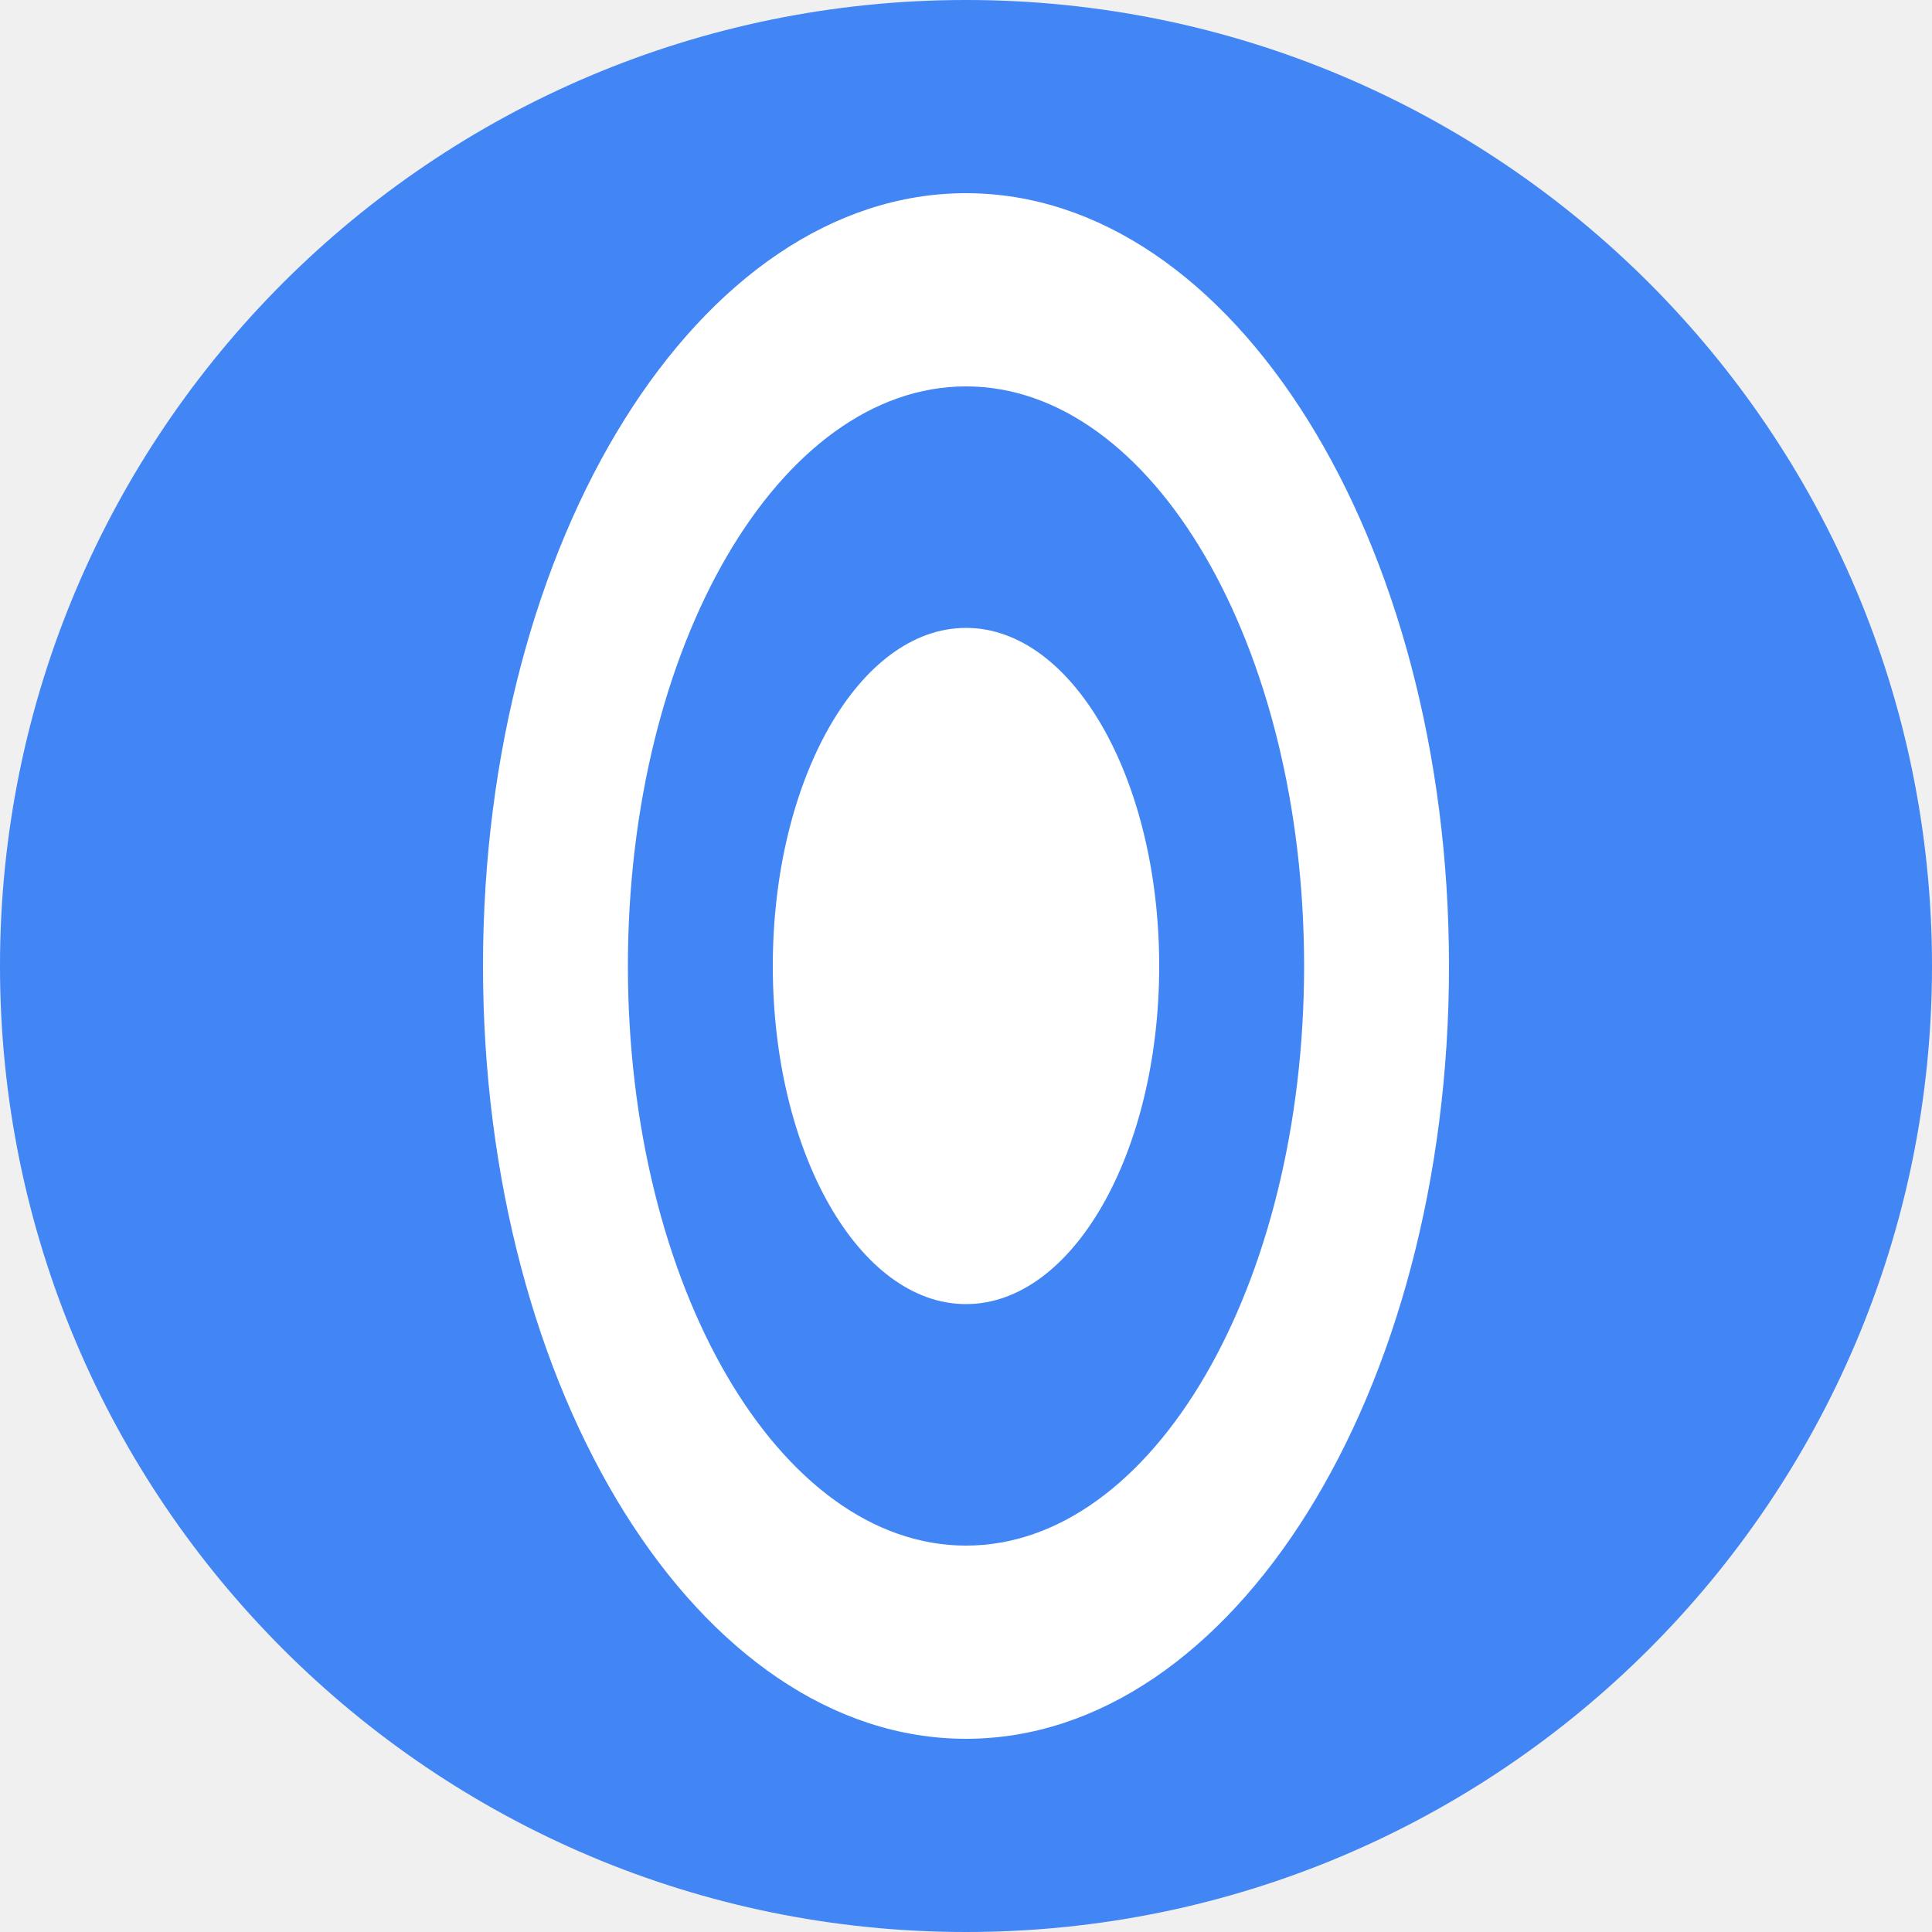
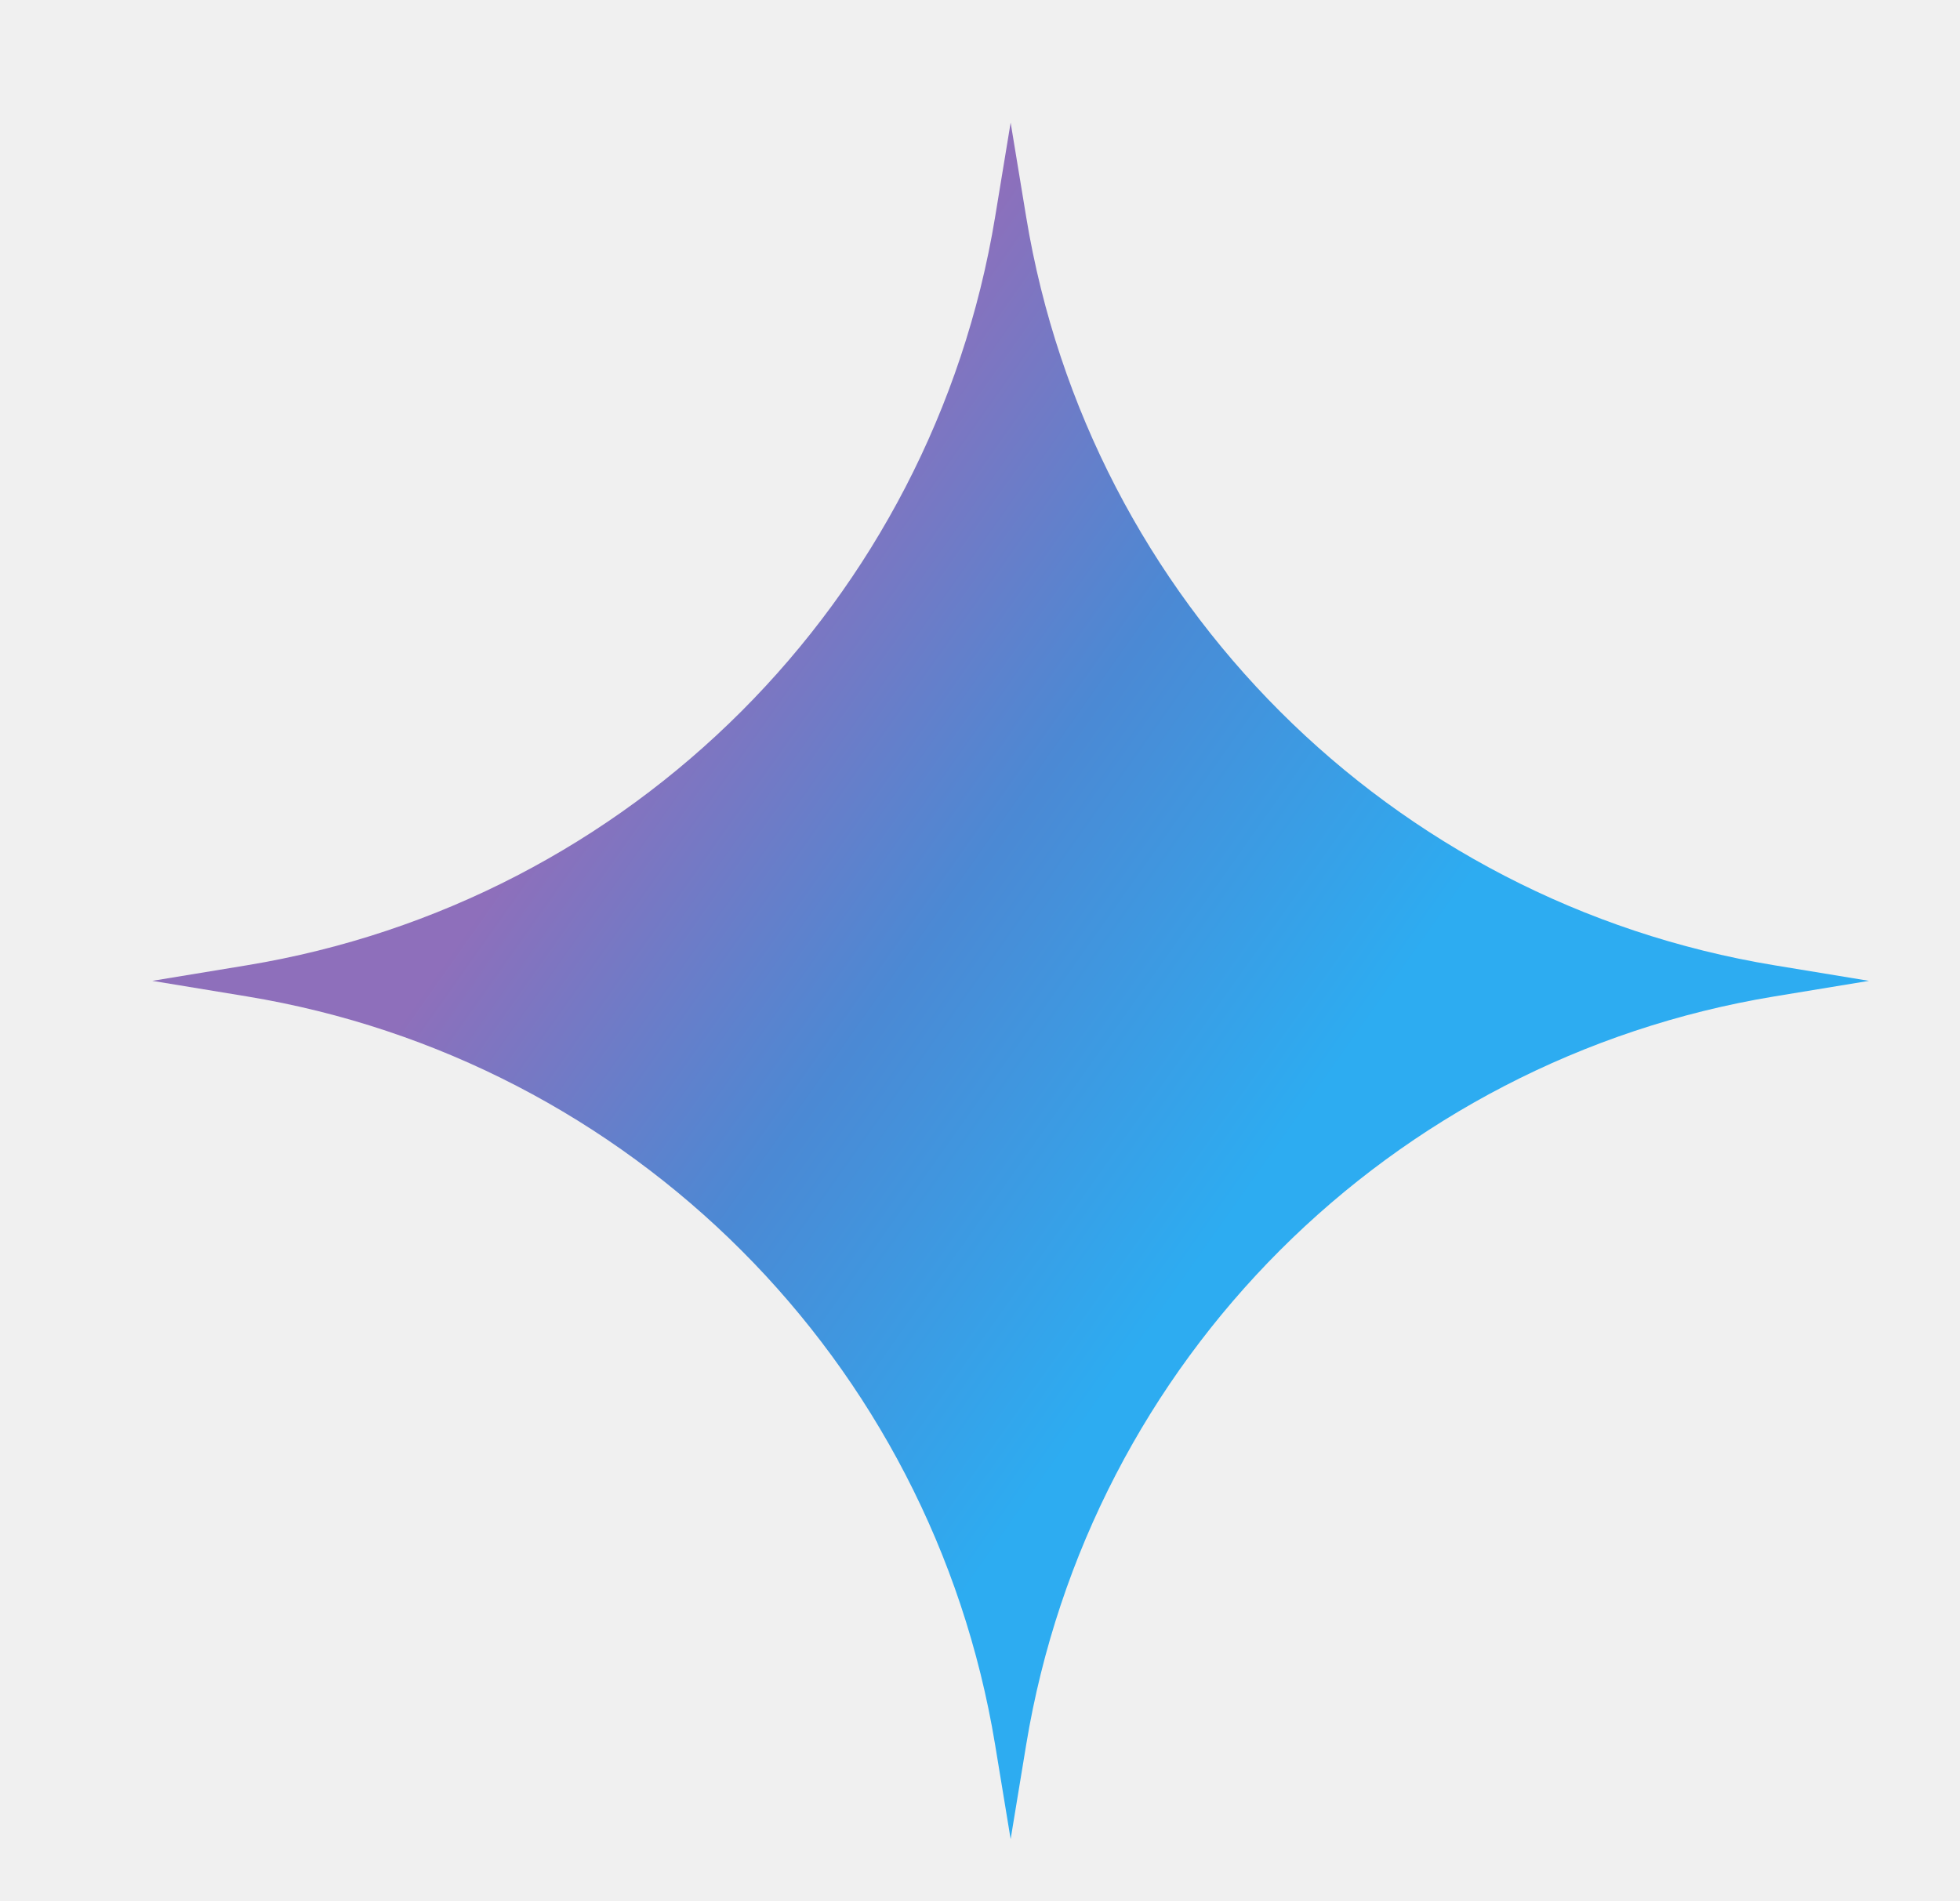
- <svg xmlns="http://www.w3.org/2000/svg" viewBox="0 0 40 40" fill="none">
-   <circle cx="20" cy="20" r="20" fill="#4285F4" />
-   <ellipse cx="20" cy="20" rx="10" ry="16" fill="#fff" />
-   <ellipse cx="20" cy="20" rx="7" ry="12" fill="#4285F4" />
-   <ellipse cx="20" cy="20" rx="4" ry="7" fill="#fff" />
+ <svg xmlns="http://www.w3.org/2000/svg" width="33" height="32" viewBox="0 0 33 32" fill="none">
+   <path d="M17.016 2.065L17.278 3.656C18.343 10.122 23.411 15.189 29.876 16.254L31.468 16.516L29.876 16.778C23.411 17.843 18.343 22.911 17.278 29.376L17.016 30.968L16.754 29.376C15.689 22.911 10.621 17.843 4.156 16.778L2.564 16.516L4.156 16.254C10.621 15.189 15.689 10.122 16.754 3.656L17.016 2.065Z" fill="url(#paint0_linear_434_52)" />
+   <defs>
+     <linearGradient id="paint0_linear_434_52" x1="2.564" y1="4.427" x2="31.468" y2="24.854" gradientUnits="userSpaceOnUse">
+       <stop offset="0.305" stop-color="#8E6FBB" />
+       <stop offset="0.487" stop-color="#4B89D4" />
+       <stop offset="0.682" stop-color="#2DACF1" />
+     </linearGradient>
+   </defs>
</svg>
